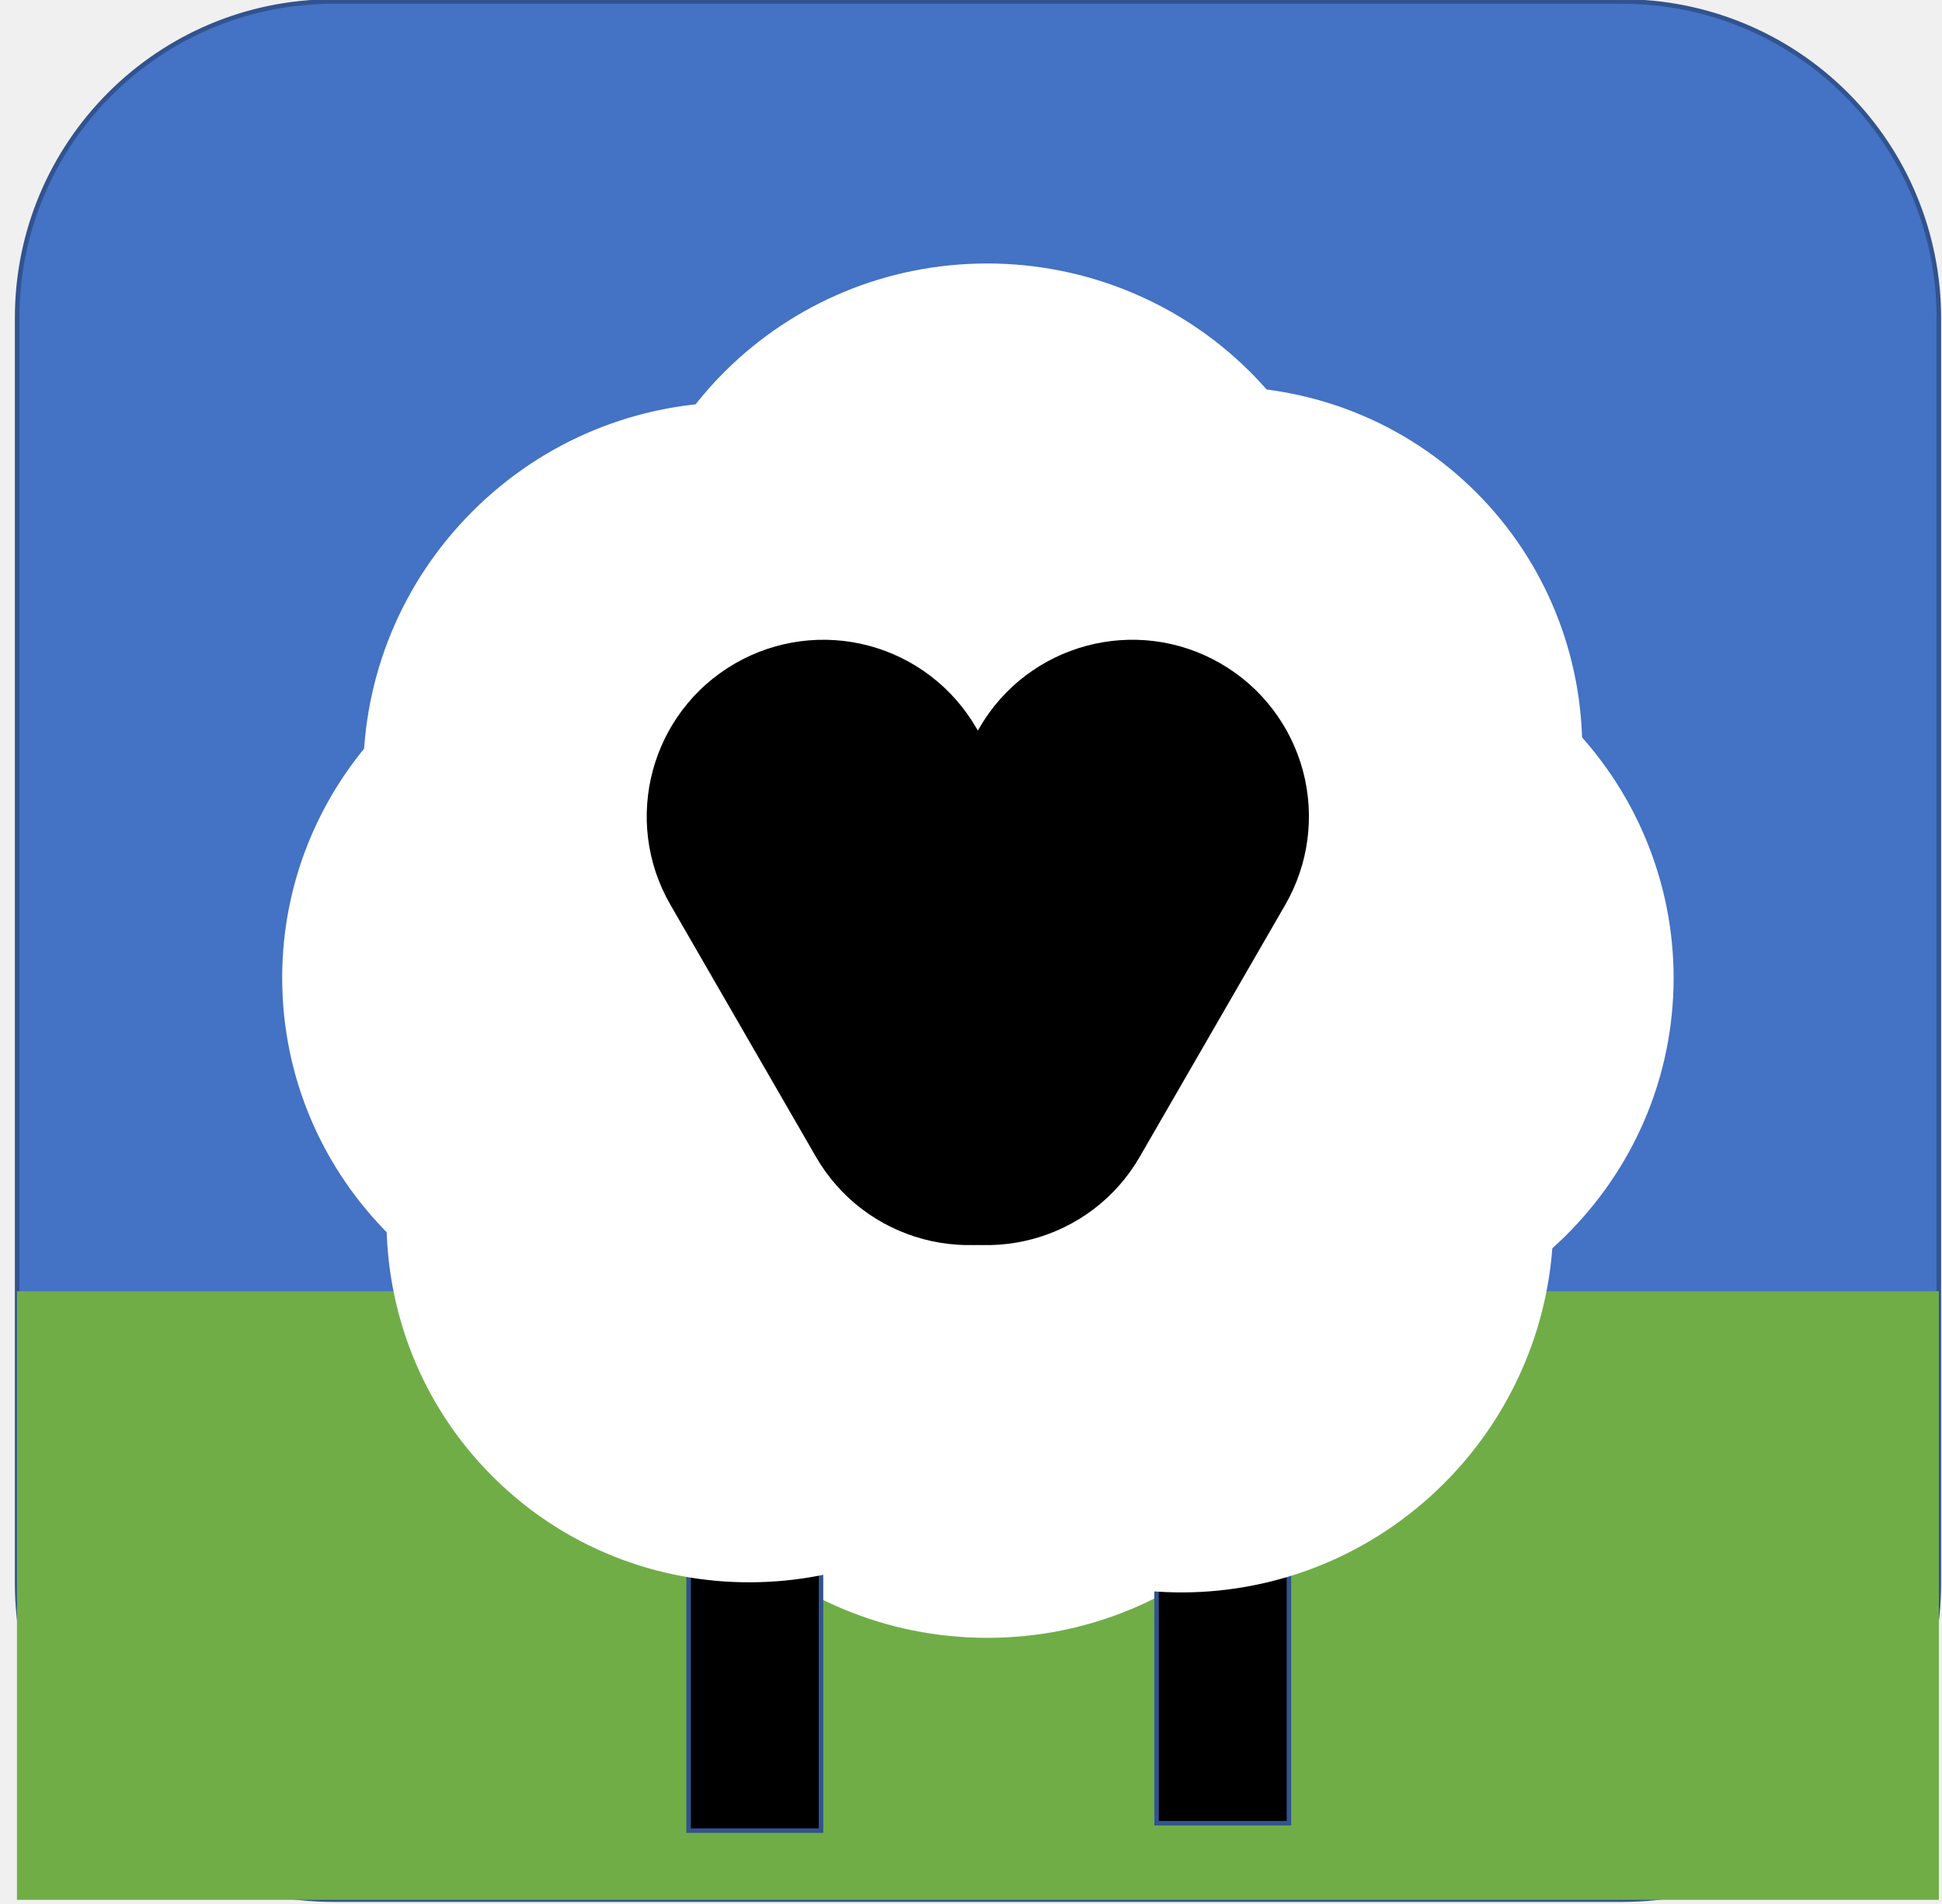
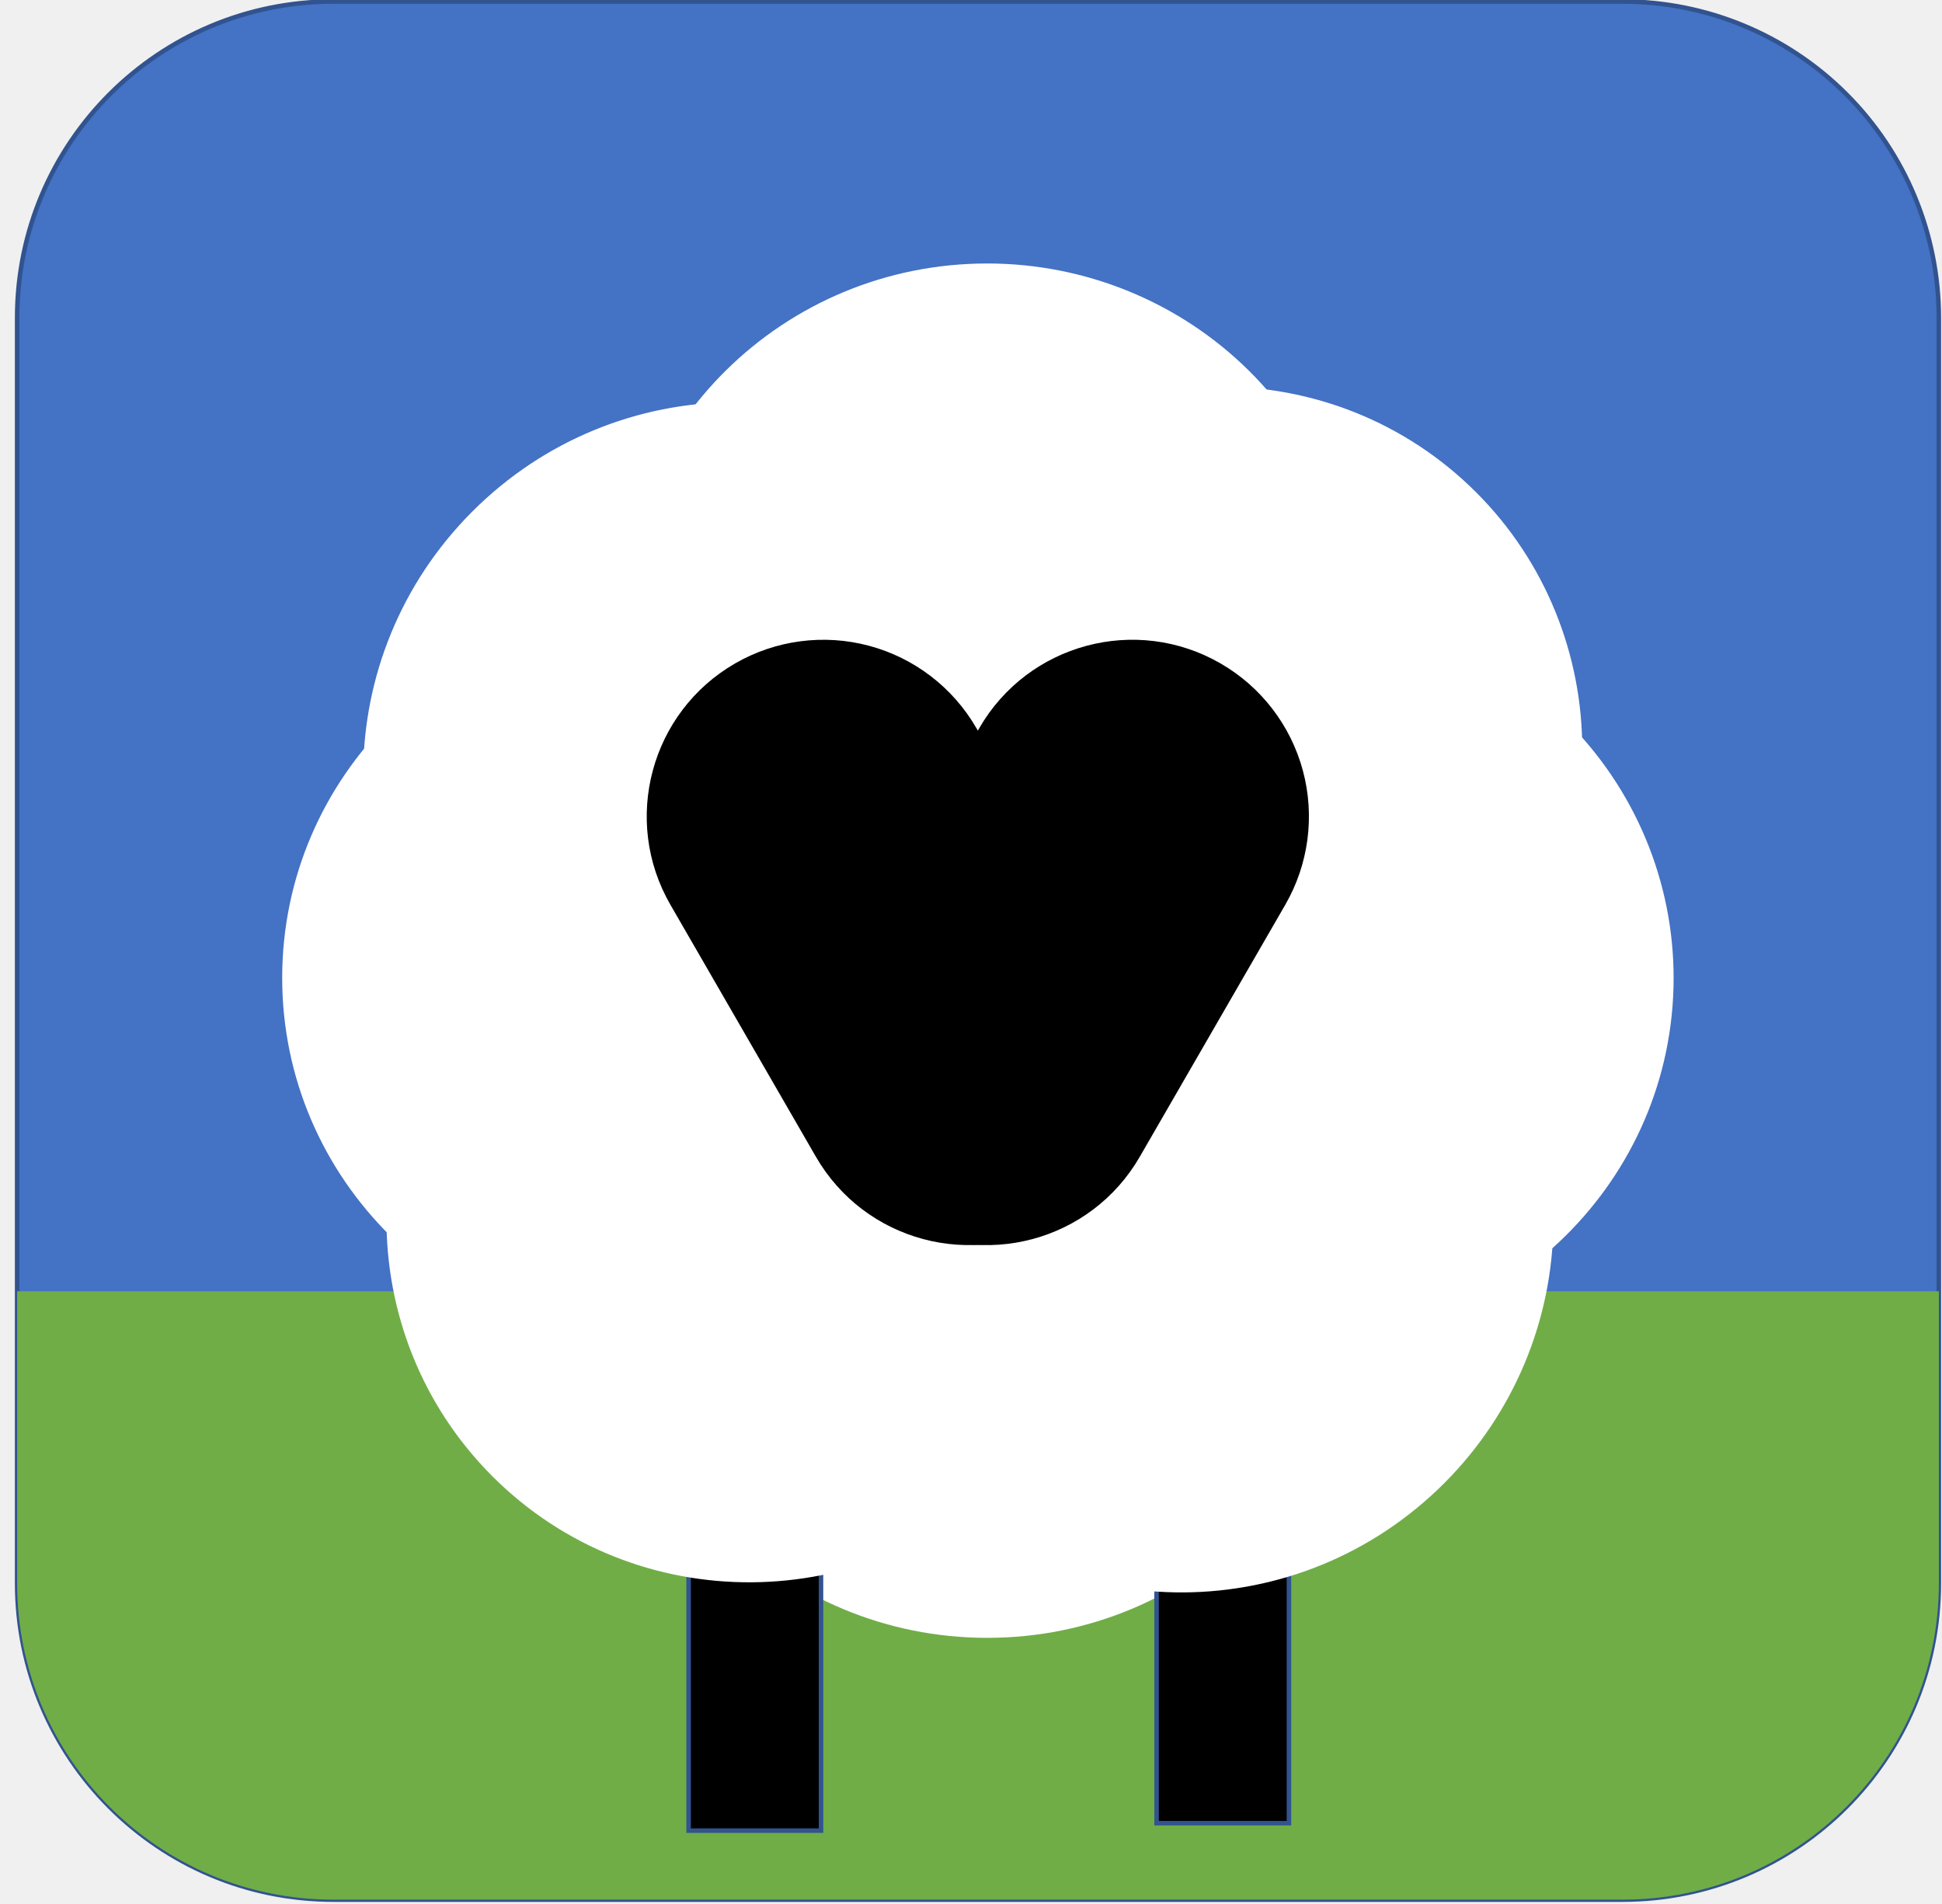
<svg xmlns="http://www.w3.org/2000/svg" version="1.1" viewBox="0.0 0.0 574.336 562.89" fill="none" stroke="none" stroke-linecap="square" stroke-miterlimit="10">
  <clipPath id="p.0">
+     <clipPath id="p.logo-shell">
+       <path d="m5.065 94.003c0 -51.672 41.888 -93.56 93.56 -93.56l381.219 0c24.814 0 48.611 9.857 66.157 27.403c17.546 17.546 27.403 41.343 27.403 66.157l0 374.23c0 51.672 -41.888 93.56 -93.56 93.56l-381.219 0c-51.672 0 -93.56 -41.888 -93.56 -93.56z" clip-rule="evenodd" />
+     </clipPath>
    <path d="m0 0l574.336 0l0 562.89l-574.336 0l0 -562.89z" clip-rule="nonzero" />
  </clipPath>
  <g clip-path="url(#p.0)">
    <path fill="#000000" fill-opacity="0.0" d="m0 0l574.336 0l0 562.89l-574.336 0z" fill-rule="evenodd" />
    <path fill="#4472c4" d="m5.065 94.003c0 -51.672 41.888 -93.56 93.56 -93.56l381.219 0c24.814 0 48.611 9.857 66.157 27.403c17.546 17.546 27.403 41.343 27.403 66.157l0 374.23c0 51.672 -41.888 93.56 -93.56 93.56l-381.219 0c-51.672 0 -93.56 -41.888 -93.56 -93.56z" fill-rule="evenodd" />
    <path stroke="#31538f" stroke-width="1.333" stroke-miterlimit="800.0" stroke-linecap="butt" d="m5.065 94.003c0 -51.672 41.888 -93.56 93.56 -93.56l381.219 0c24.814 0 48.611 9.857 66.157 27.403c17.546 17.546 27.403 41.343 27.403 66.157l0 374.23c0 51.672 -41.888 93.56 -93.56 93.56l-381.219 0c-51.672 0 -93.56 -41.888 -93.56 -93.56z" fill-rule="evenodd" />
-     <path fill="#70ad47" d="m5.016 381.873l568.388 0l0 179.968l-568.388 0z" fill-rule="evenodd" />
+     <path fill="#70ad47" clip-path="url(#p.logo-shell)" d="m5.016 381.873l568.388 0l0 179.968l-568.388 0z" fill-rule="evenodd" />
    <path fill="#ffffff" d="m276.371 289.197c0 -59.62 48.934 -107.952 109.296 -107.952c28.987 0 56.787 11.373 77.284 31.618c20.497 20.245 32.012 47.703 32.012 76.334c0 59.62 -48.934 107.952 -109.296 107.952c-60.363 0 -109.296 -48.332 -109.296 -107.952z" fill-rule="evenodd" />
    <path fill="#ffffff" d="m83.455 289.197c0 -59.62 48.933 -107.952 109.296 -107.952c28.987 0 56.787 11.373 77.284 31.618c20.497 20.245 32.012 47.703 32.012 76.334c0 59.62 -48.934 107.952 -109.296 107.952c-60.363 0 -109.296 -48.332 -109.296 -107.952z" fill-rule="evenodd" />
    <path fill="#ffffff" d="m182.689 185.871c0 -59.62 48.933 -107.952 109.296 -107.952c28.987 0 56.787 11.373 77.284 31.618c20.497 20.245 32.012 47.703 32.012 76.334c0 59.62 -48.933 107.952 -109.296 107.952c-60.363 0 -109.296 -48.332 -109.296 -107.952z" fill-rule="evenodd" />
    <path fill="#ffffff" d="m182.689 376.415c0 -59.62 48.933 -107.952 109.296 -107.952c28.987 0 56.787 11.373 77.284 31.618c20.497 20.245 32.012 47.703 32.012 76.334c0 59.62 -48.933 107.952 -109.296 107.952c-60.363 0 -109.296 -48.332 -109.296 -107.952z" fill-rule="evenodd" />
    <path fill="#000000" d="m203.656 443.742l39.15 0l0 97.638l-39.15 0z" fill-rule="evenodd" />
    <path stroke="#31538f" stroke-width="1.333" stroke-miterlimit="800.0" stroke-linecap="butt" d="m203.656 443.742l39.15 0l0 97.638l-39.15 0z" fill-rule="evenodd" />
    <path fill="#000000" d="m342.045 441.539l39.15 0l0 97.638l-39.15 0z" fill-rule="evenodd" />
    <path stroke="#31538f" stroke-width="1.333" stroke-miterlimit="800.0" stroke-linecap="butt" d="m342.045 441.539l39.15 0l0 97.638l-39.15 0z" fill-rule="evenodd" />
    <path fill="#ffffff" d="m274.448 285.979c42.681 -42.681 111.455 -43.105 153.612 -0.948c20.245 20.245 31.518 47.802 31.34 76.61c-0.178 28.808 -11.792 56.506 -32.288 77.002c-42.681 42.681 -111.455 43.105 -153.612 0.948c-42.157 -42.157 -41.733 -110.931 0.948 -153.612z" fill-rule="evenodd" />
    <path fill="#ffffff" d="m139.716 151.247c42.681 -42.681 111.455 -43.105 153.612 -0.948c20.245 20.245 31.518 47.802 31.34 76.61c-0.178 28.808 -11.792 56.506 -32.288 77.002c-42.681 42.681 -111.455 43.105 -153.612 0.948c-42.157 -42.157 -41.733 -110.931 0.948 -153.612z" fill-rule="evenodd" />
    <path fill="#ffffff" d="m282.989 146.584c42.681 -42.681 111.455 -43.105 153.612 -0.948c20.245 20.244 31.518 47.802 31.34 76.61c-0.178 28.808 -11.792 56.506 -32.288 77.002c-42.681 42.681 -111.455 43.105 -153.612 0.948c-42.157 -42.157 -41.733 -110.931 0.948 -153.612z" fill-rule="evenodd" />
    <path fill="#ffffff" d="m146.584 282.989c42.681 -42.681 111.455 -43.105 153.612 -0.948c20.245 20.245 31.518 47.802 31.34 76.61c-0.178 28.808 -11.792 56.506 -32.288 77.002c-42.681 42.681 -111.455 43.105 -153.612 0.948c-42.157 -42.157 -41.733 -110.931 0.948 -153.612z" fill-rule="evenodd" />
    <path fill="#000000" d="m198.273 267.576c-14.428 -24.988 -5.868 -56.942 19.12 -71.371l0 0c11.999 -6.929 26.26 -8.807 39.644 -5.222c13.384 3.586 24.796 12.341 31.724 24.341l43.027 74.518c14.428 24.988 5.868 56.942 -19.12 71.371l0 0c-24.988 14.429 -56.94 5.869 -71.369 -19.119z" fill-rule="evenodd" />
    <path fill="#000000" d="m289.62 215.327c14.428 -24.988 46.381 -33.548 71.369 -19.119l0 0c11.999 6.929 20.755 18.341 24.341 31.726c3.586 13.385 1.708 27.645 -5.221 39.645l-43.027 74.518c-14.428 24.988 -46.381 33.548 -71.369 19.119l0 0c-24.988 -14.429 -33.548 -46.383 -19.12 -71.371z" fill-rule="evenodd" />
  </g>
</svg>
